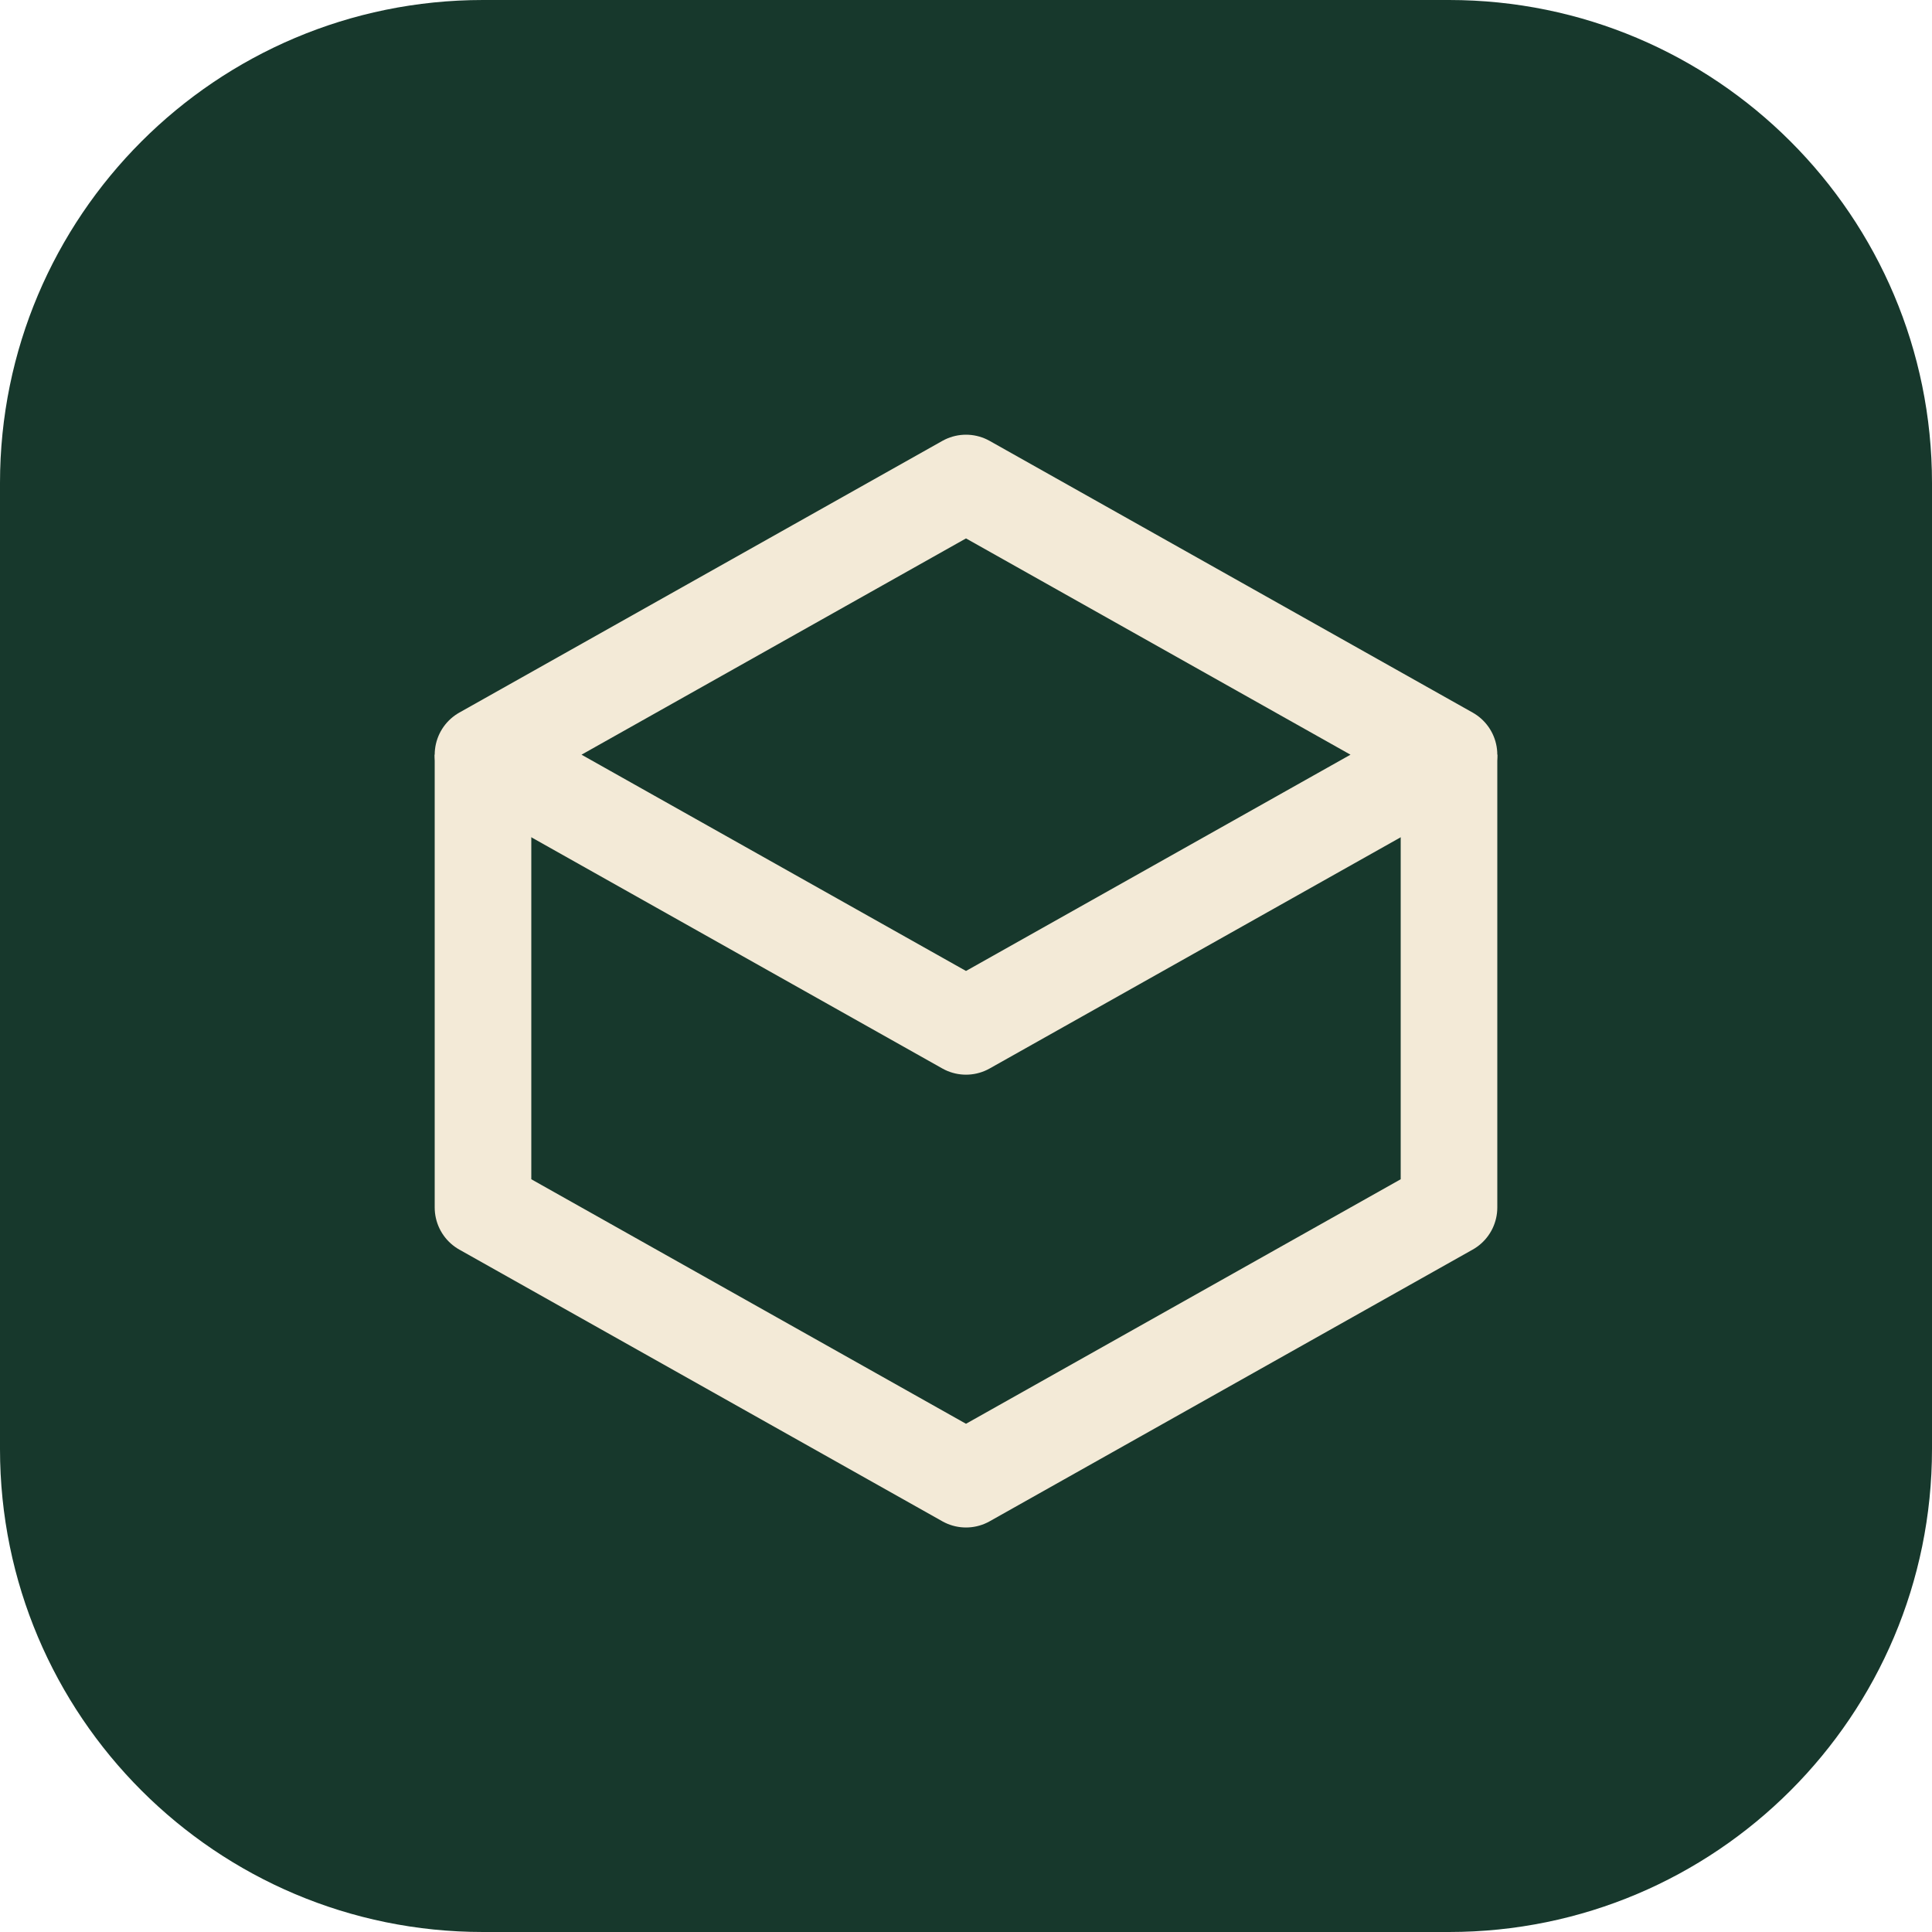
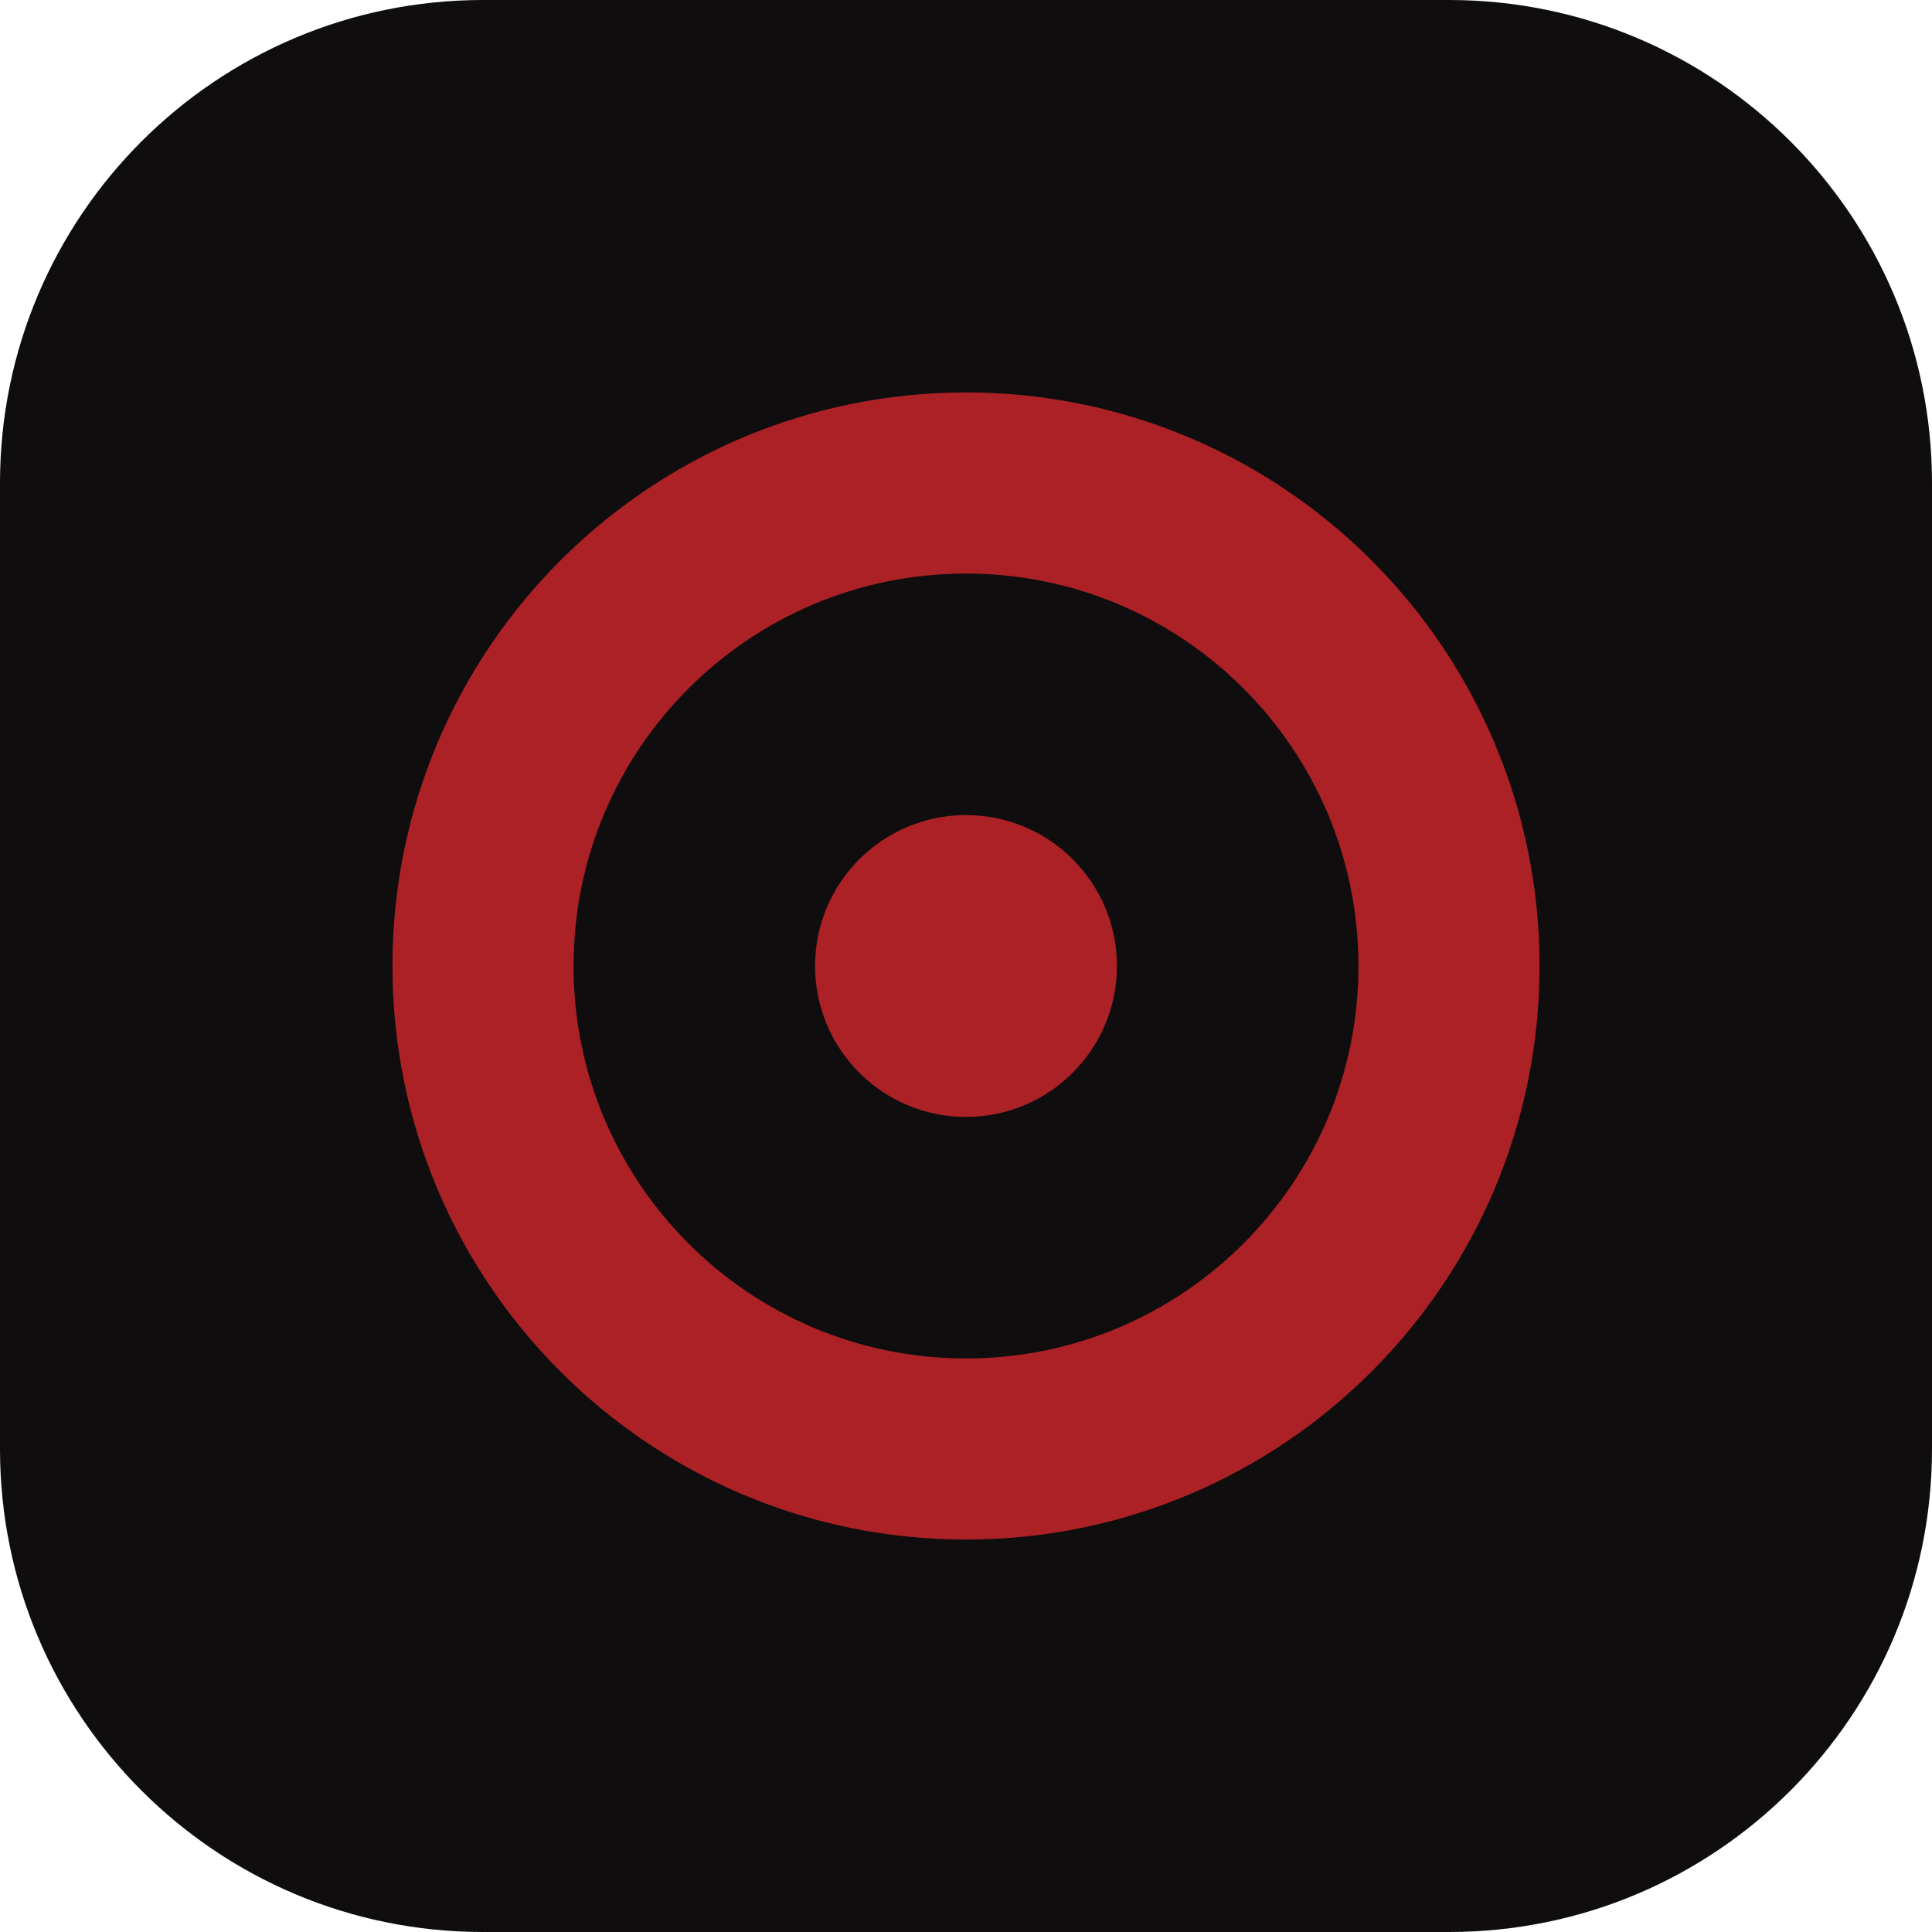
<svg xmlns="http://www.w3.org/2000/svg" viewBox="0 0 32 32">
-   <rect width="32" height="32" rx="8" fill="#17382c" />
-   <path d="M8 12.5 16 8l8 4.5-8 4.5-8-4.5Z" fill="none" stroke="#f3ead7" stroke-width="1.6" stroke-linejoin="round" />
-   <path d="M8 12.5V20l8 4.5L24 20v-7.5" fill="none" stroke="#f3ead7" stroke-width="1.6" stroke-linejoin="round" />
+   <rect width="32" height="32" rx="8" fill="#0F0D0E" />
+   <circle cx="16" cy="16" r="8" fill="none" stroke="#AB2125" stroke-width="3" />
+   <circle cx="16" cy="16" r="2.5" fill="#AB2125" />
</svg>
